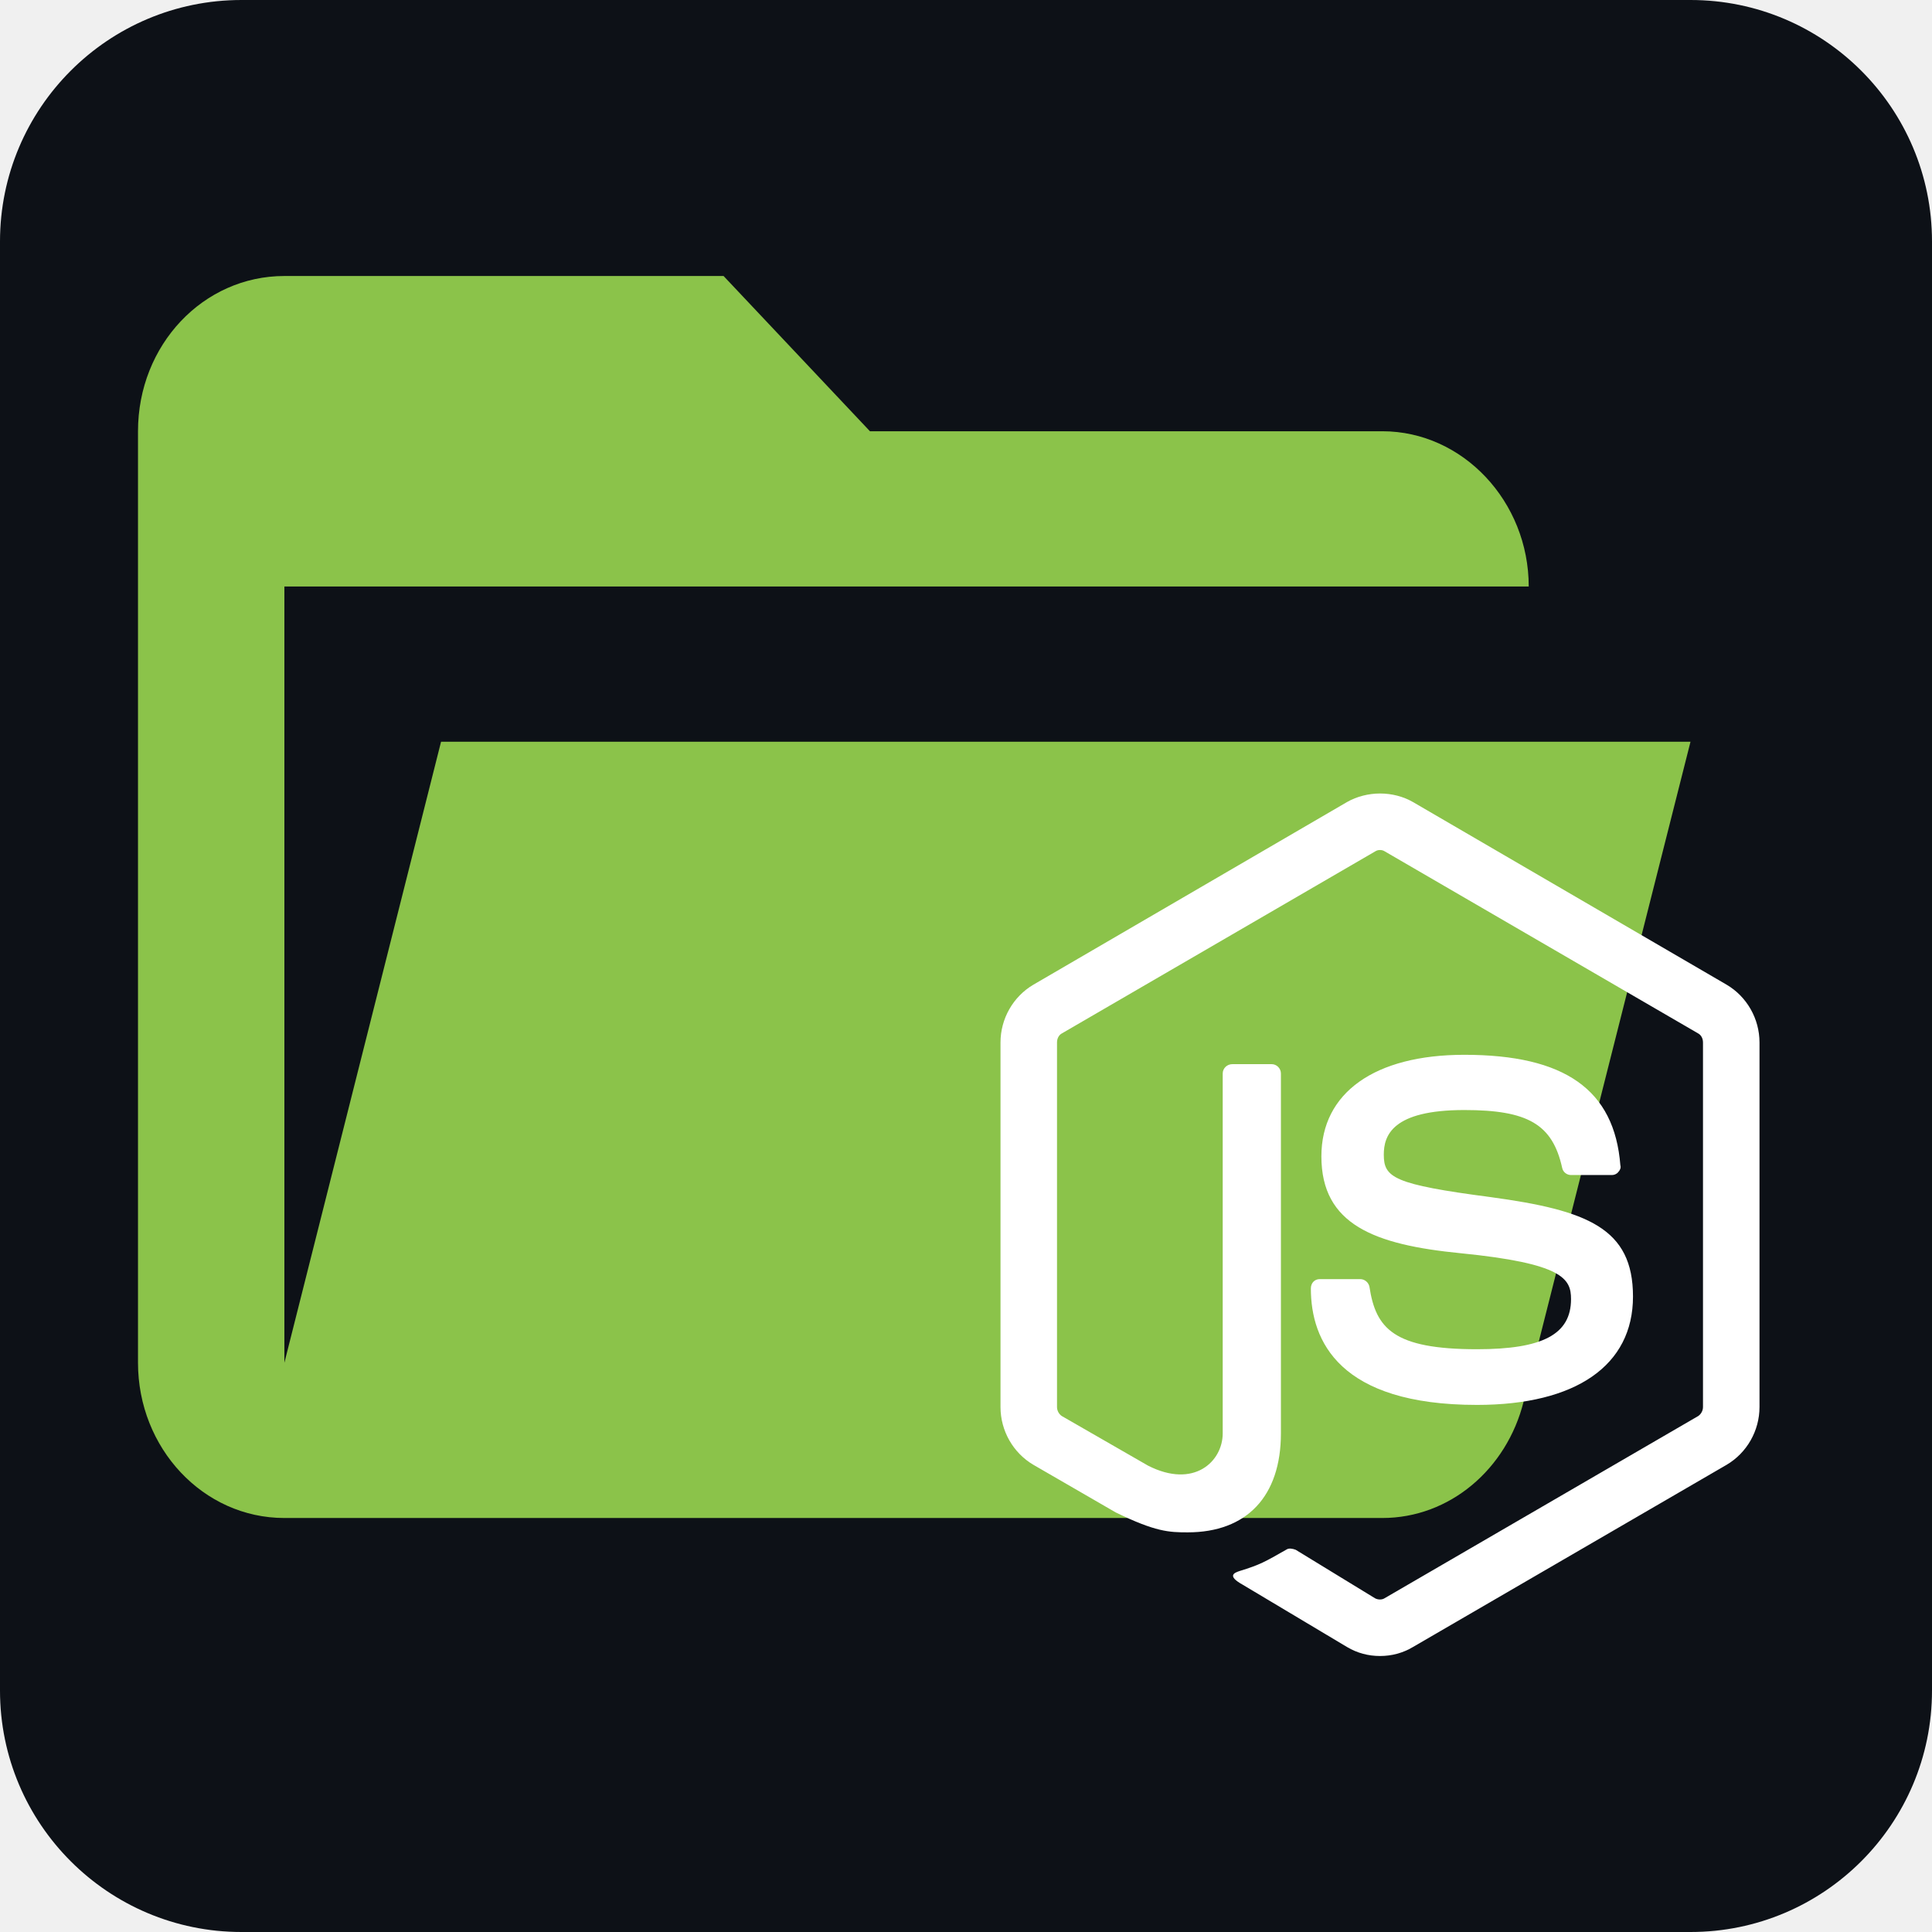
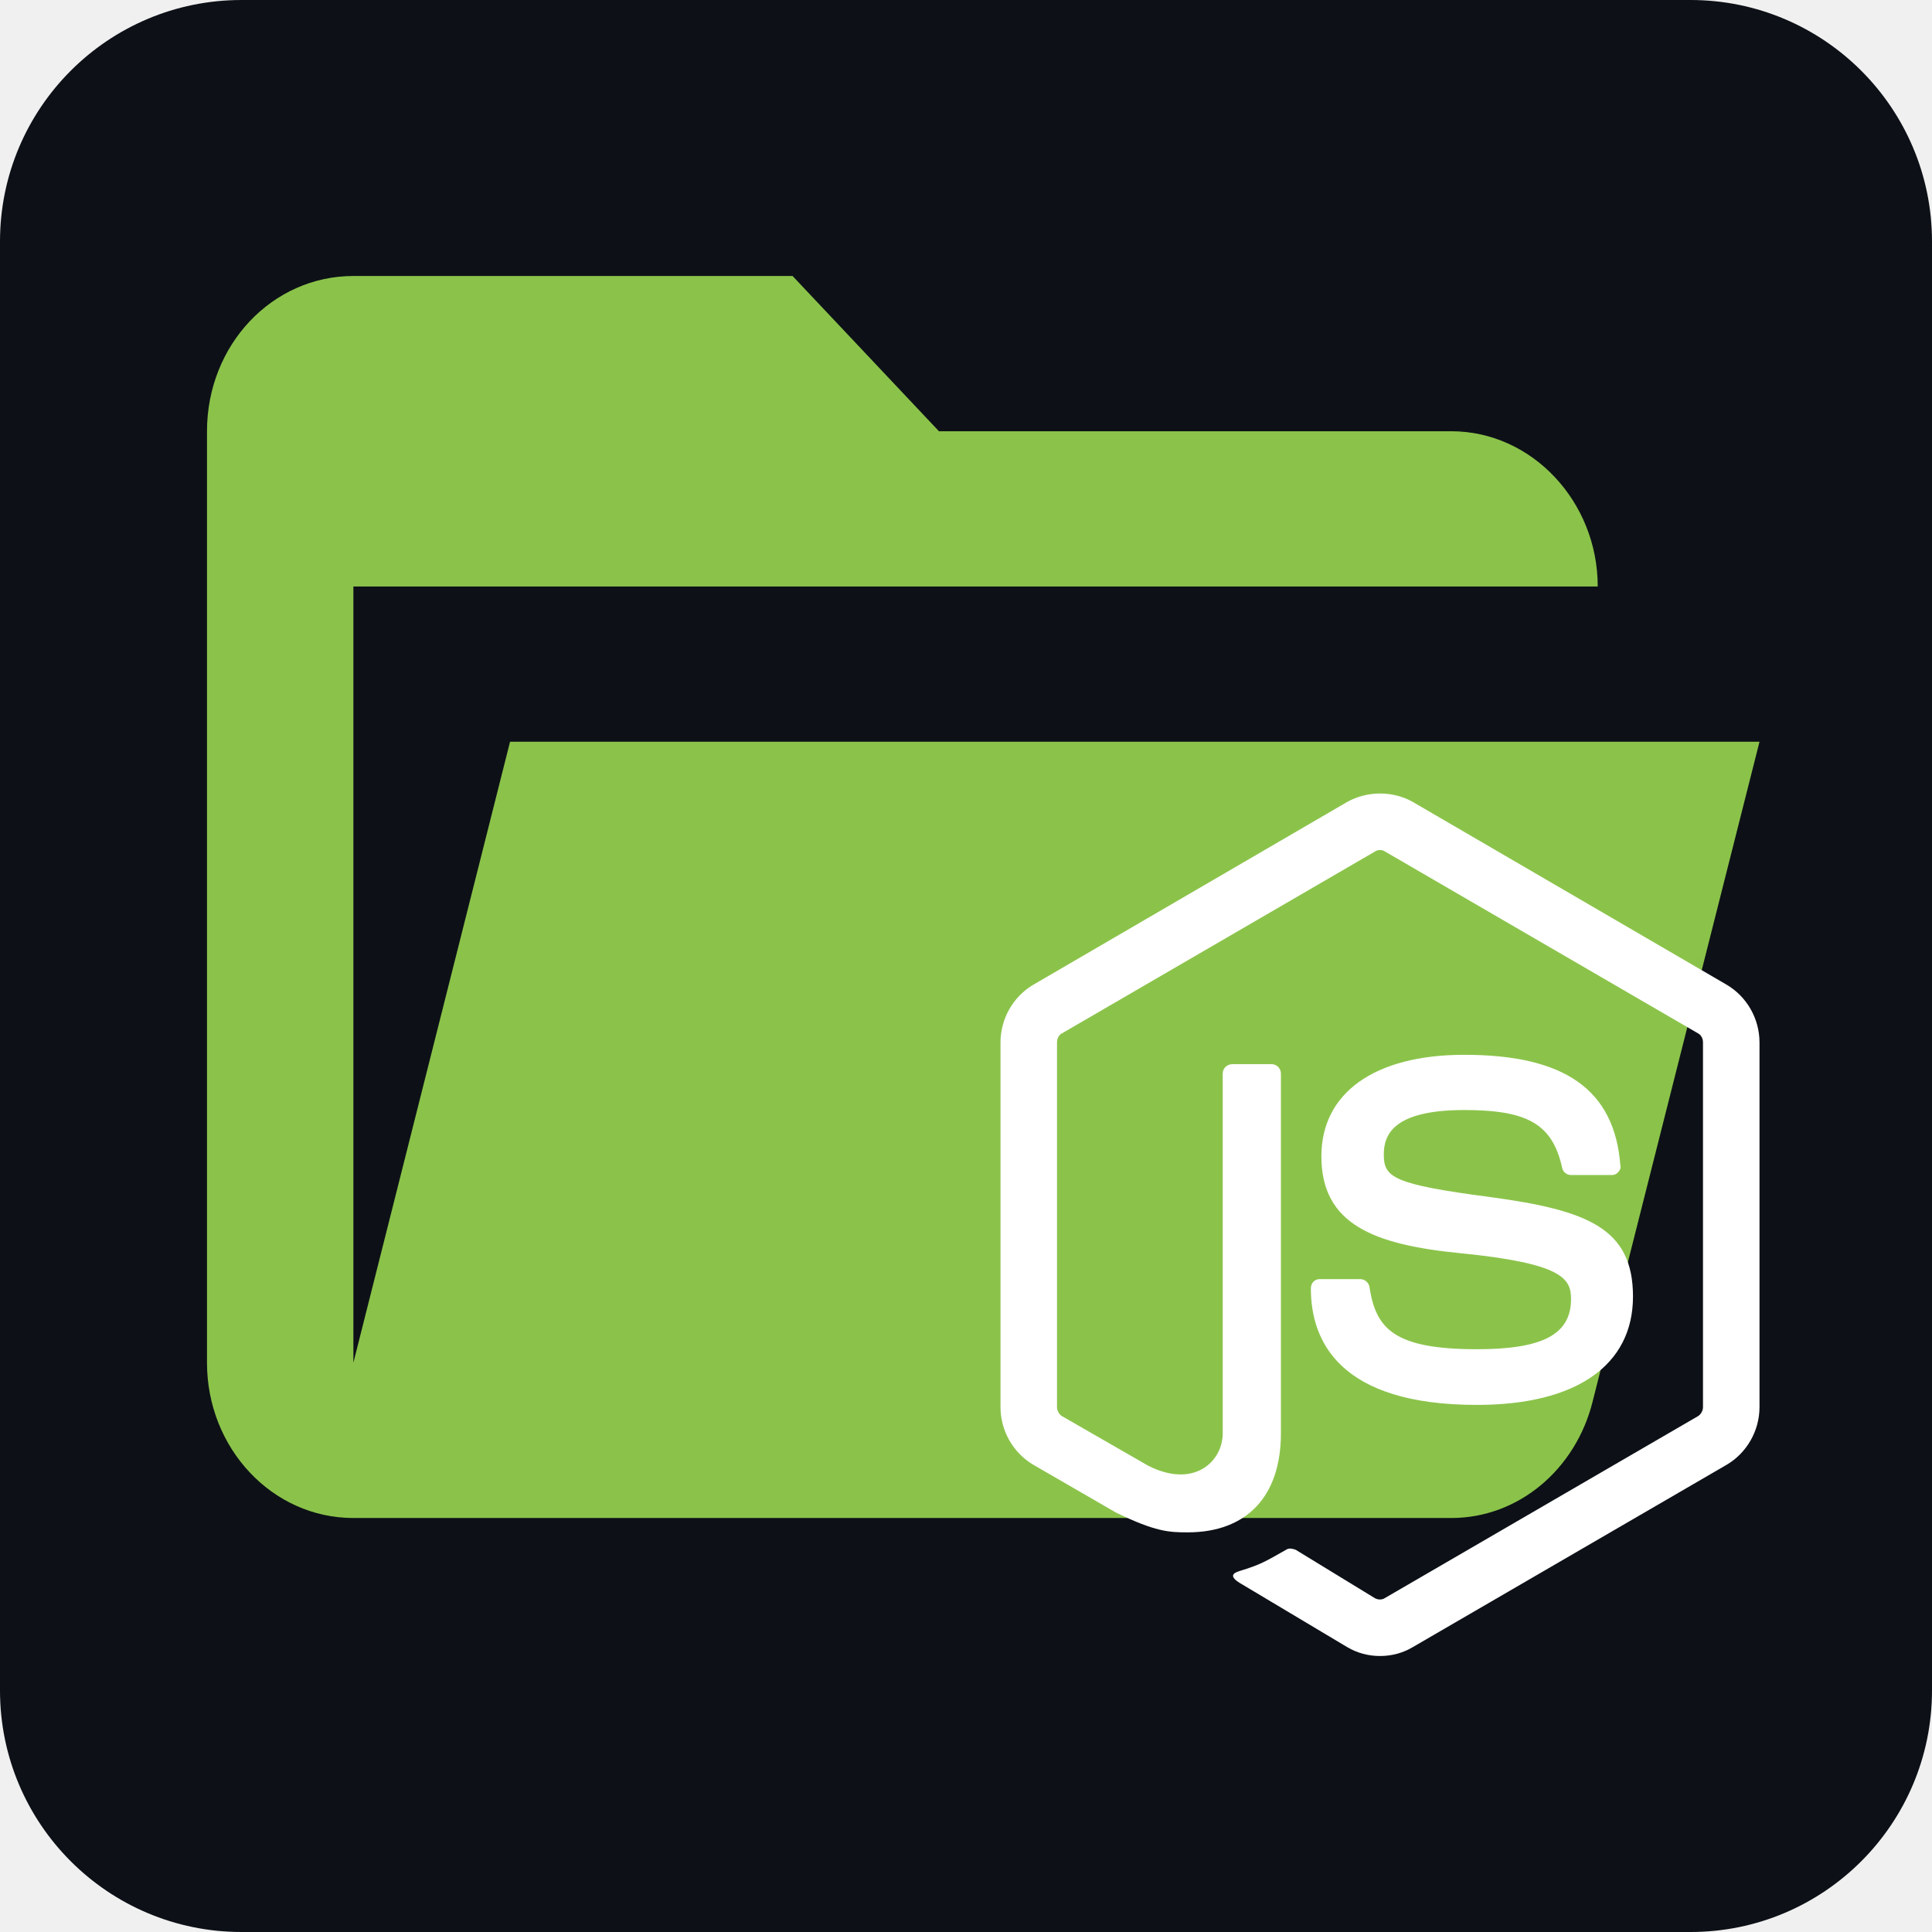
<svg xmlns="http://www.w3.org/2000/svg" width="56" height="56" viewBox="0 0 56 56" fill="none">
  <rect width="56" height="56" rx="7" fill="#0D1117" />
-   <path d="M40.068 44H8.243C5.888 44 4 41.975 4 39.5V12.5C4 10.002 5.888 8 8.243 8H20.973L25.216 12.5H40.068C42.395 12.5 44.311 14.532 44.311 17H8.243V39.5L12.784 21.5H49L44.163 40.625C43.675 42.583 42.02 44 40.068 44Z" fill="#8BC34A" />
+   <path d="M42.068 44H10.243C7.888 44 6 41.975 6 39.5V12.5C6 10.002 7.888 8 10.243 8H22.973L27.216 12.5H42.068C44.395 12.5 46.311 14.532 46.311 17H10.243V39.5L14.784 21.5H51L46.163 40.625C45.675 42.583 44.02 44 42.068 44Z" fill="#8BC34A" />
  <path d="M40 23C39.67 23 39.328 23.086 39.047 23.246L29.953 28.542C29.367 28.887 29 29.527 29 30.217V40.783C29 41.473 29.367 42.113 29.953 42.458L32.337 43.837C33.498 44.404 33.889 44.416 34.427 44.416C36.138 44.416 37.128 43.37 37.128 41.547V31.116C37.128 30.968 37.006 30.845 36.859 30.845H35.722C35.563 30.845 35.441 30.968 35.441 31.116V41.547C35.441 42.36 34.61 43.16 33.278 42.483L30.772 41.042C30.687 40.98 30.638 40.882 30.638 40.783V30.217C30.638 30.106 30.687 30.007 30.772 29.958L39.866 24.675C39.939 24.626 40.061 24.626 40.134 24.675L49.228 29.958C49.313 30.007 49.362 30.106 49.362 30.217V40.783C49.362 40.882 49.313 40.98 49.228 41.042L40.134 46.325C40.061 46.374 39.939 46.374 39.853 46.325L37.556 44.921C37.458 44.884 37.36 44.872 37.299 44.909C36.651 45.278 36.529 45.352 35.93 45.537C35.783 45.586 35.551 45.672 36.016 45.931L39.047 47.741C39.34 47.914 39.658 48 40 48C40.342 48 40.66 47.914 40.953 47.741L50.047 42.458C50.633 42.113 51 41.473 51 40.783V30.217C51 29.527 50.633 28.887 50.047 28.542L40.953 23.246C40.672 23.086 40.342 23 40 23ZM42.444 30.574C39.853 30.574 38.301 31.67 38.301 33.517C38.301 35.5 39.841 36.079 42.334 36.325C45.304 36.621 45.537 37.064 45.537 37.655C45.537 38.677 44.718 39.108 42.811 39.108C40.391 39.108 39.878 38.505 39.694 37.298C39.67 37.175 39.56 37.076 39.426 37.076H38.252C38.106 37.076 37.996 37.187 37.996 37.347C37.996 38.874 38.827 40.722 42.811 40.722C45.683 40.722 47.333 39.576 47.333 37.581C47.333 35.599 46.013 35.081 43.214 34.7C40.391 34.33 40.11 34.133 40.11 33.468C40.11 32.914 40.354 32.175 42.444 32.175C44.278 32.175 44.999 32.581 45.28 33.85C45.304 33.973 45.414 34.059 45.537 34.059H46.722C46.783 34.059 46.857 34.035 46.906 33.973C46.954 33.924 46.991 33.85 46.967 33.776C46.796 31.584 45.353 30.574 42.444 30.574Z" fill="white" />
</svg>
